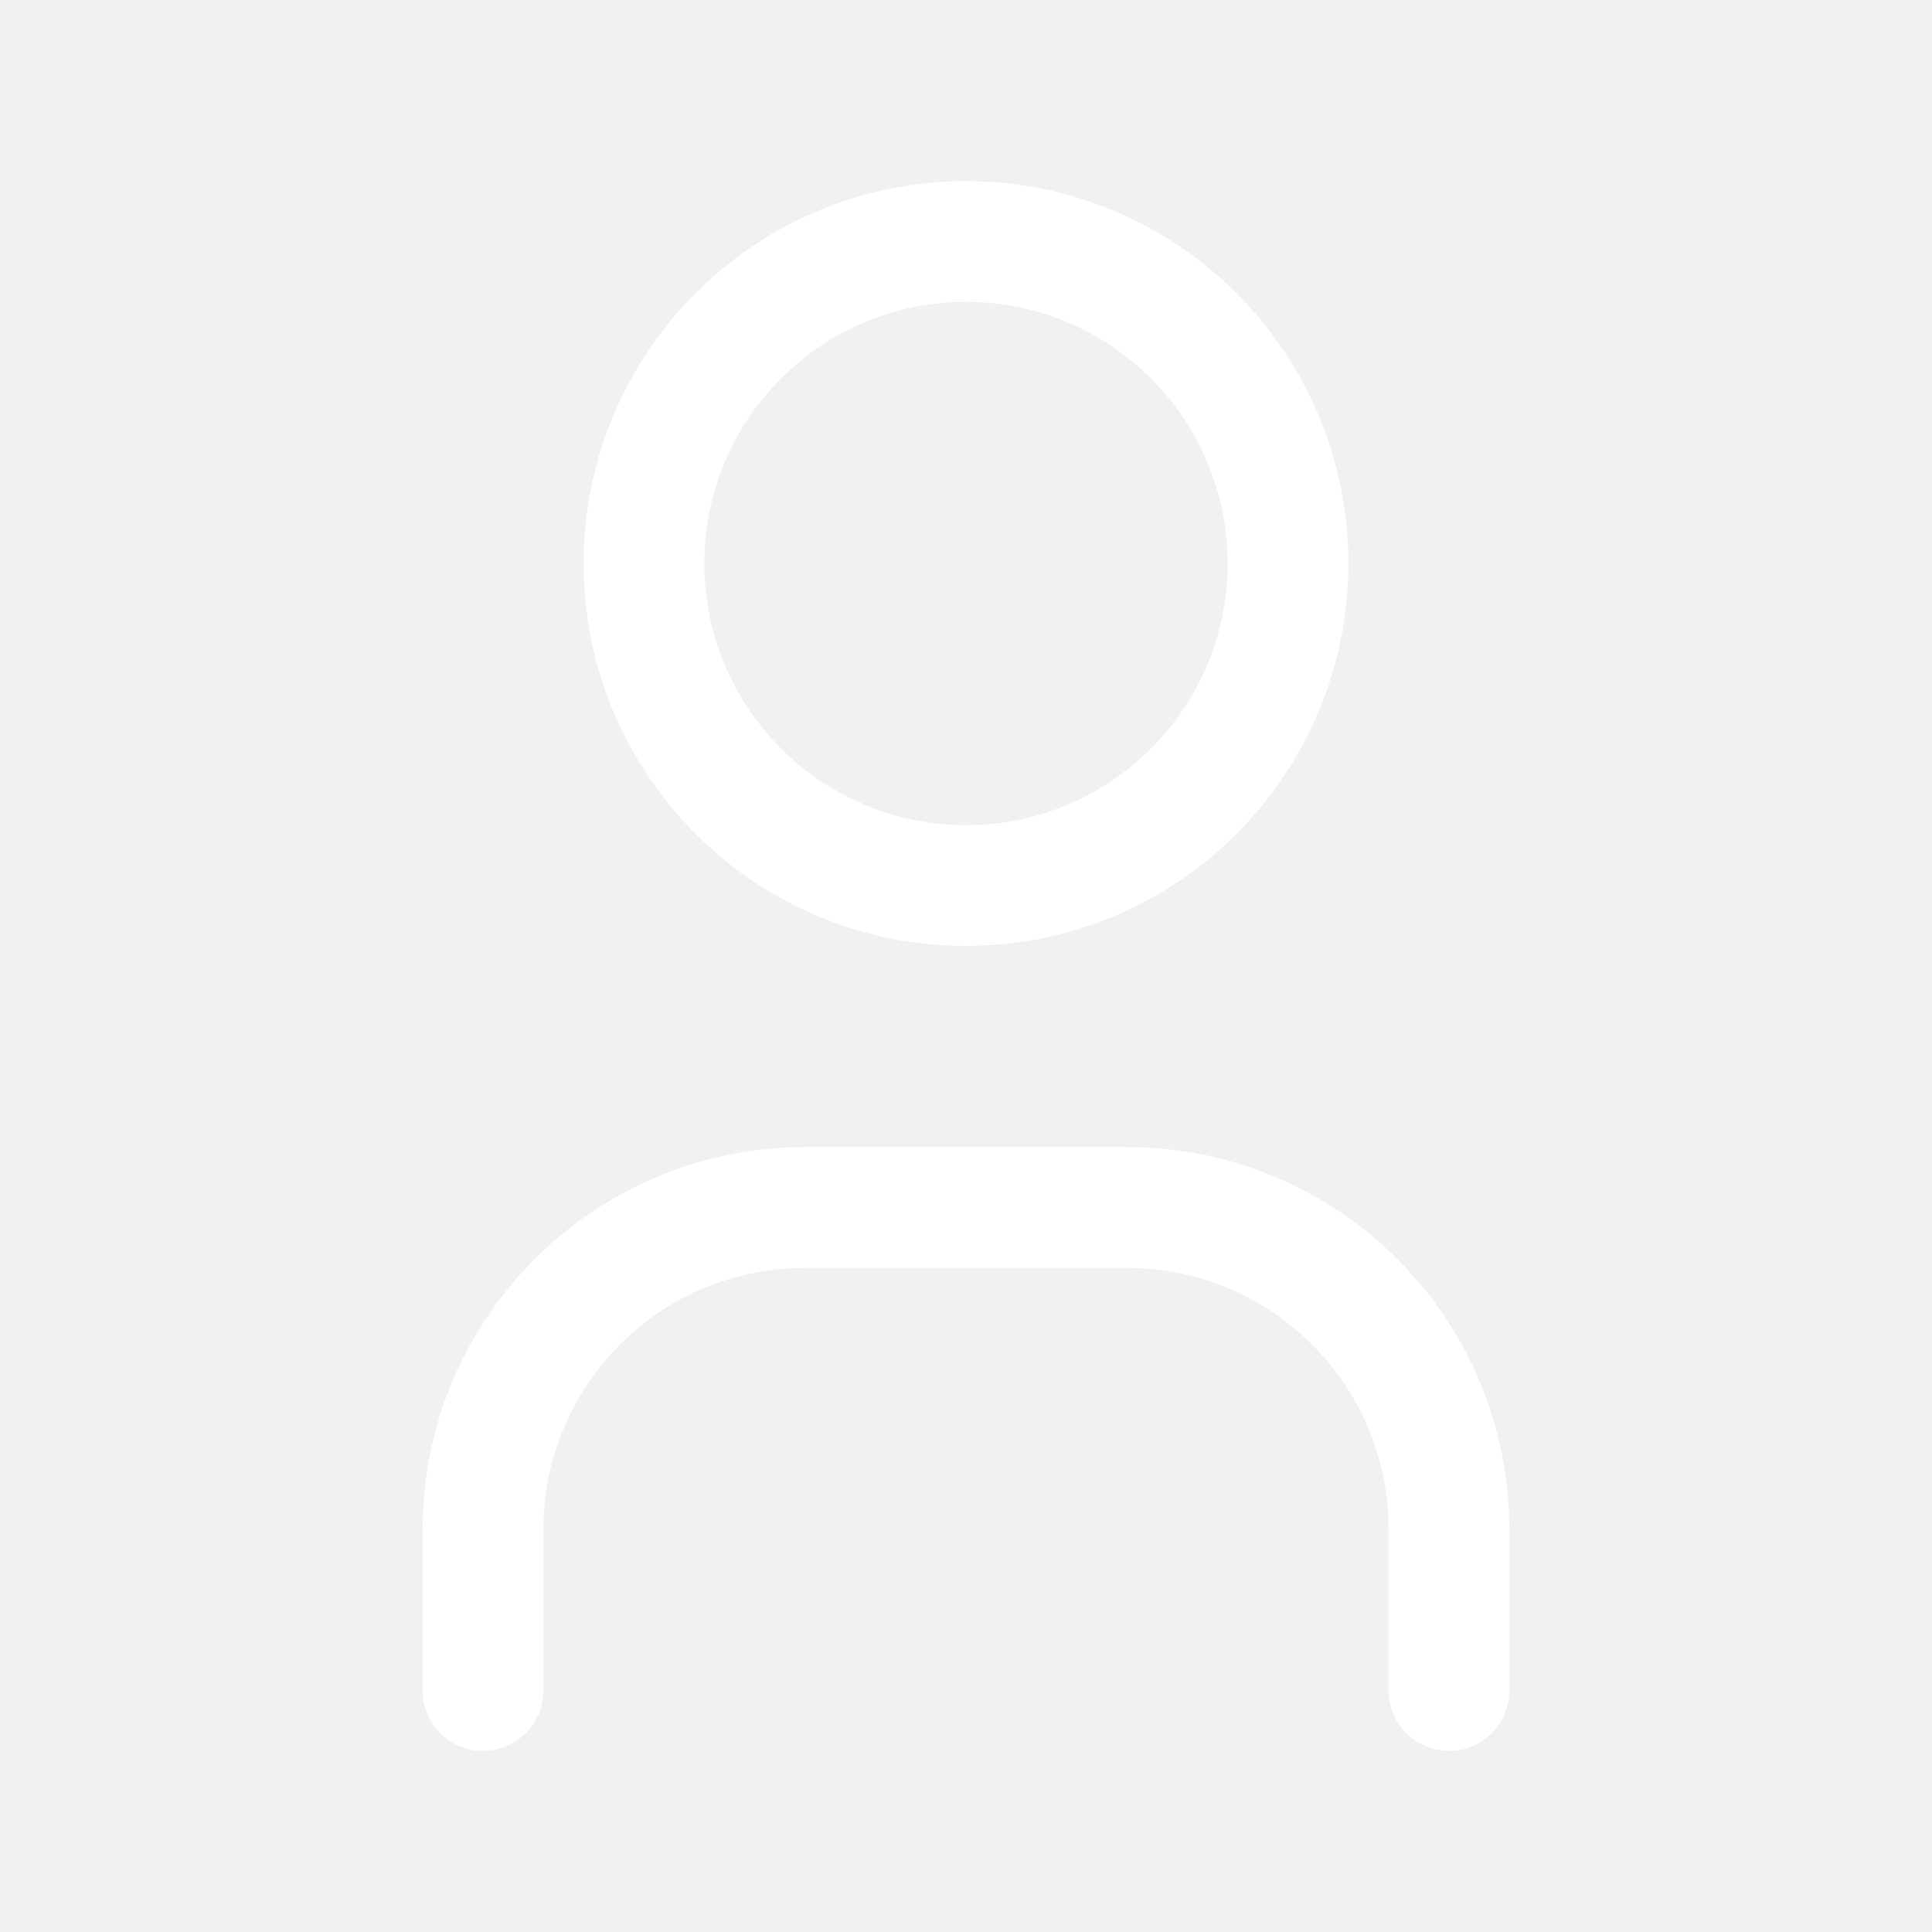
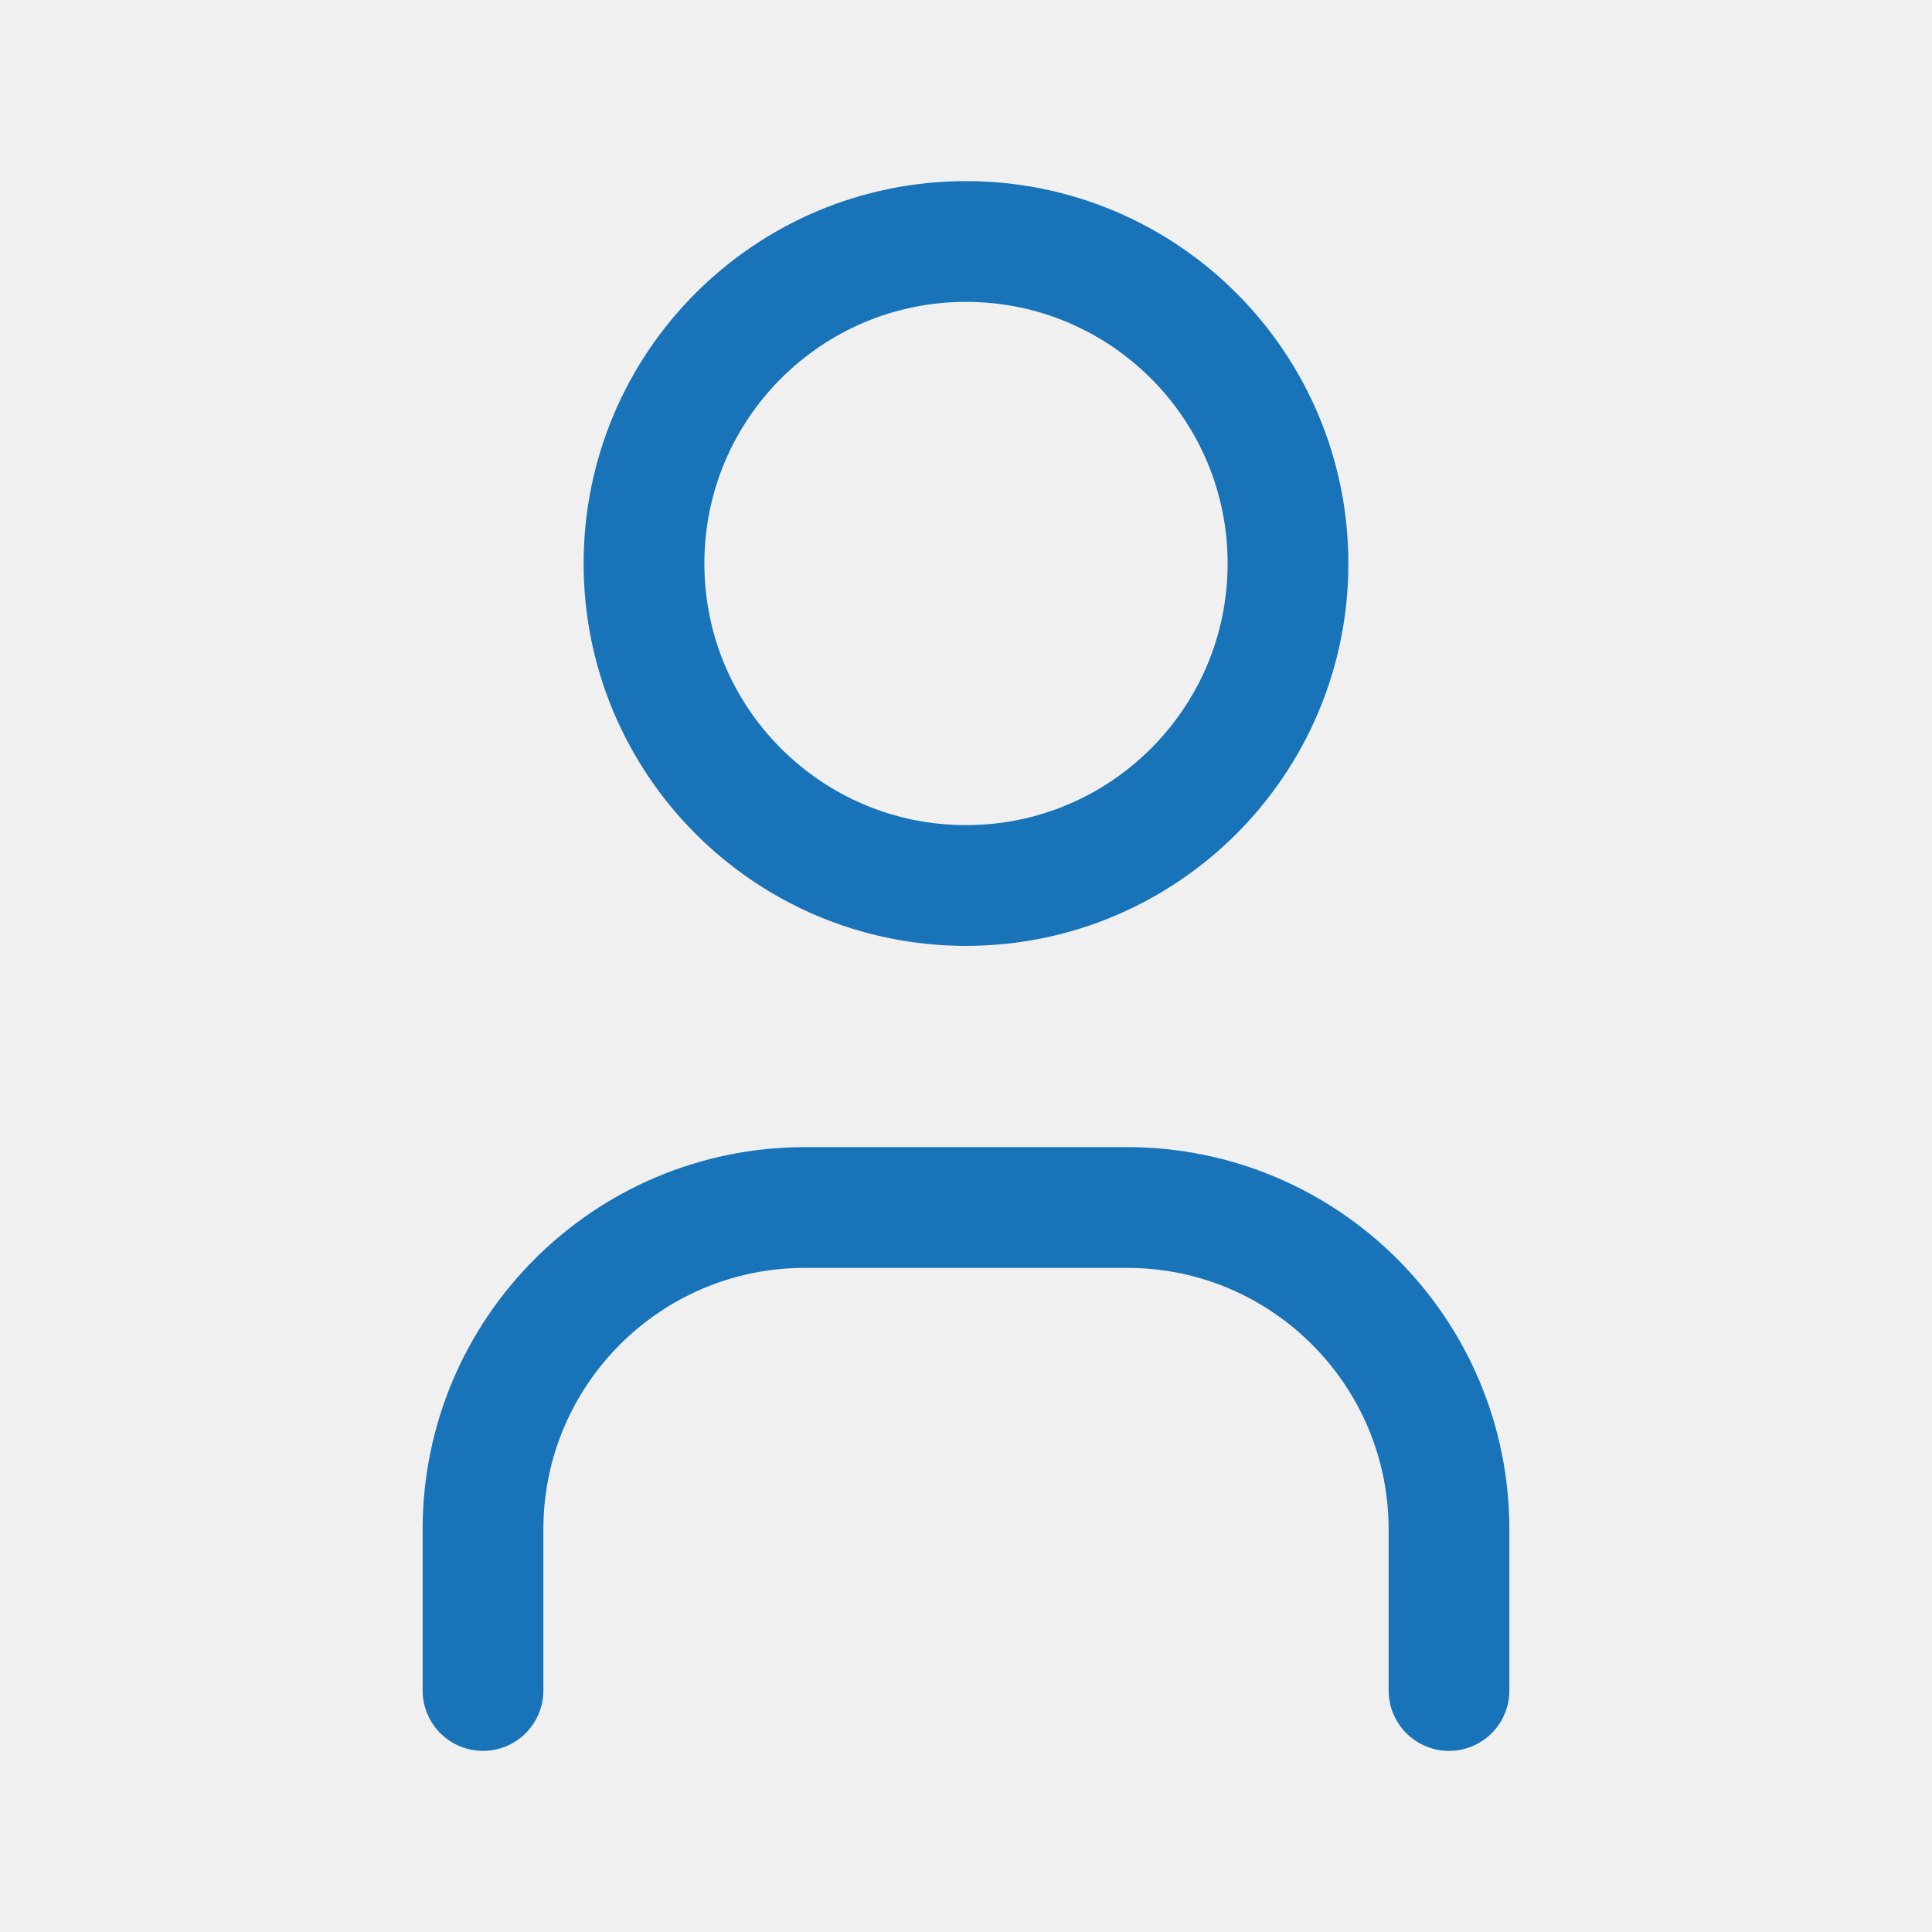
- <svg xmlns="http://www.w3.org/2000/svg" class="icon icon-tabler icon-tabler-user" width="32" height="32" viewBox="0 0 24 24" stroke-width="1.5" stroke="#ffffff" fill="none" stroke-linecap="round" stroke-linejoin="round">
+ <svg xmlns="http://www.w3.org/2000/svg" class="icon icon-tabler icon-tabler-user" width="32" height="32" viewBox="0 0 24 24" stroke-width="1.5" stroke="#1973B8" fill="none" stroke-linecap="round" stroke-linejoin="round">
  <path stroke="none" d="M0 0h24v24H0z" fill="none" />
  <circle cx="12" cy="7" r="4" />
  <path d="M6 21v-2a4 4 0 0 1 4 -4h4a4 4 0 0 1 4 4v2" />
</svg>
